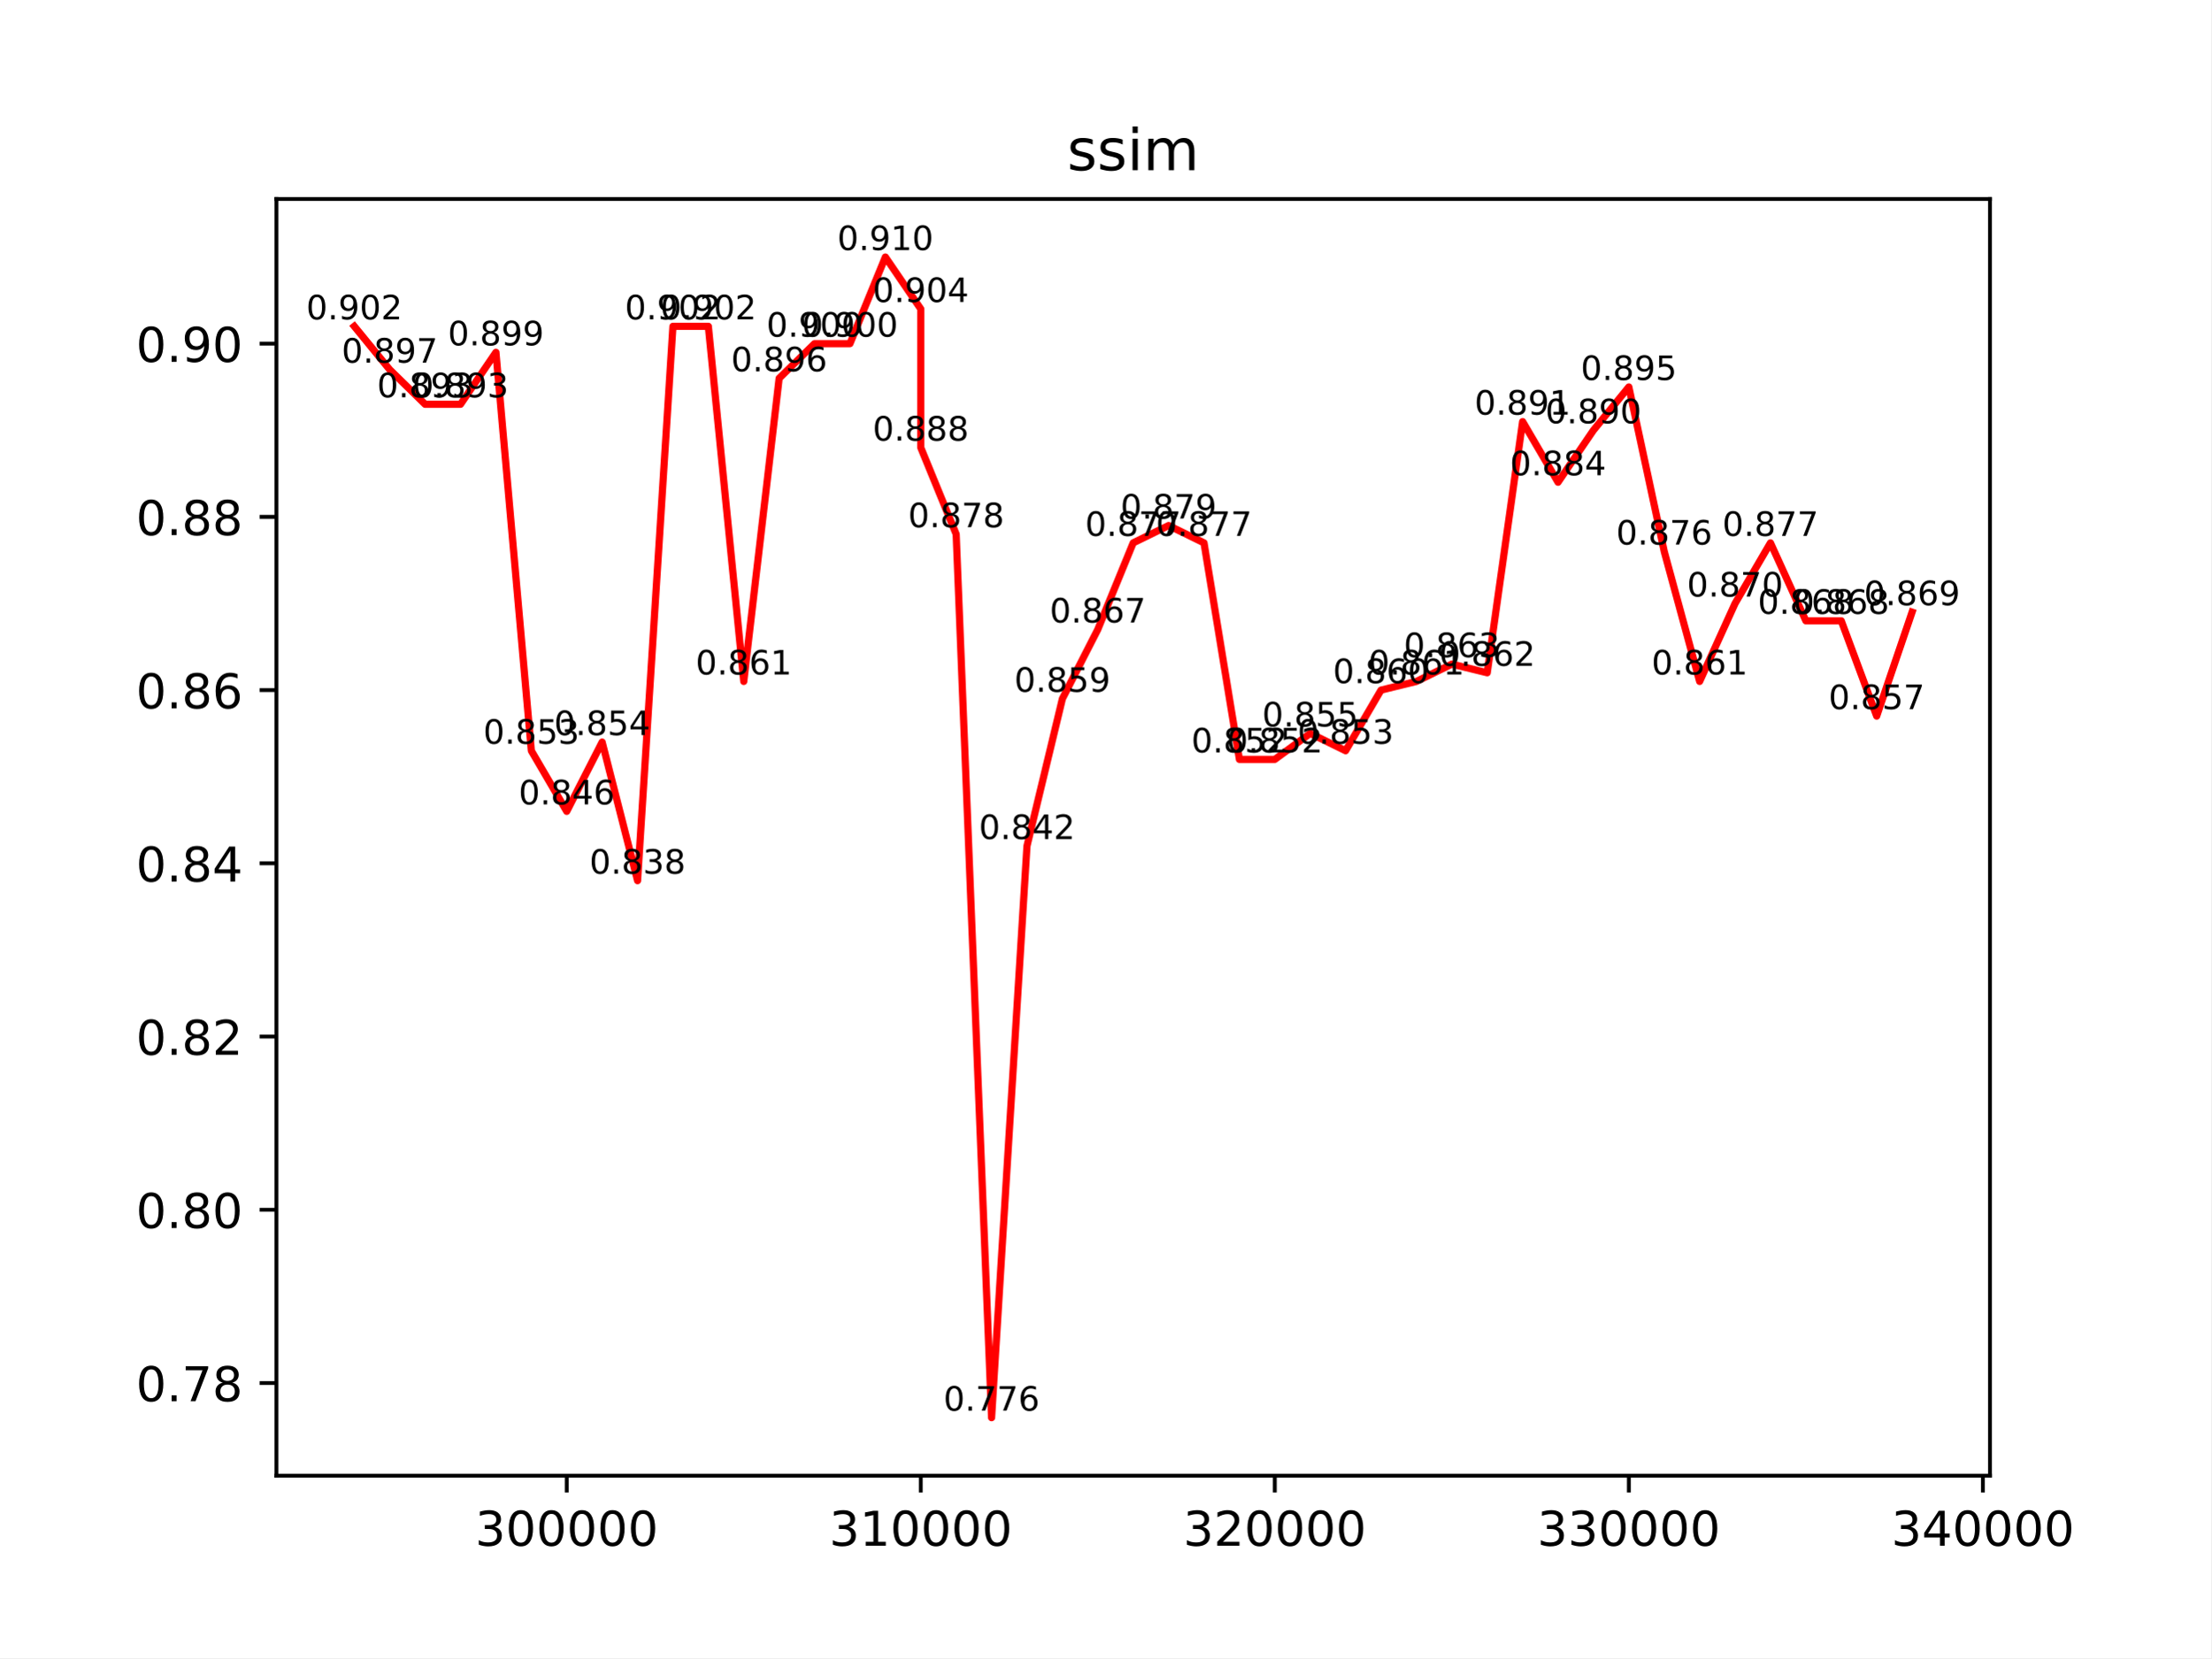
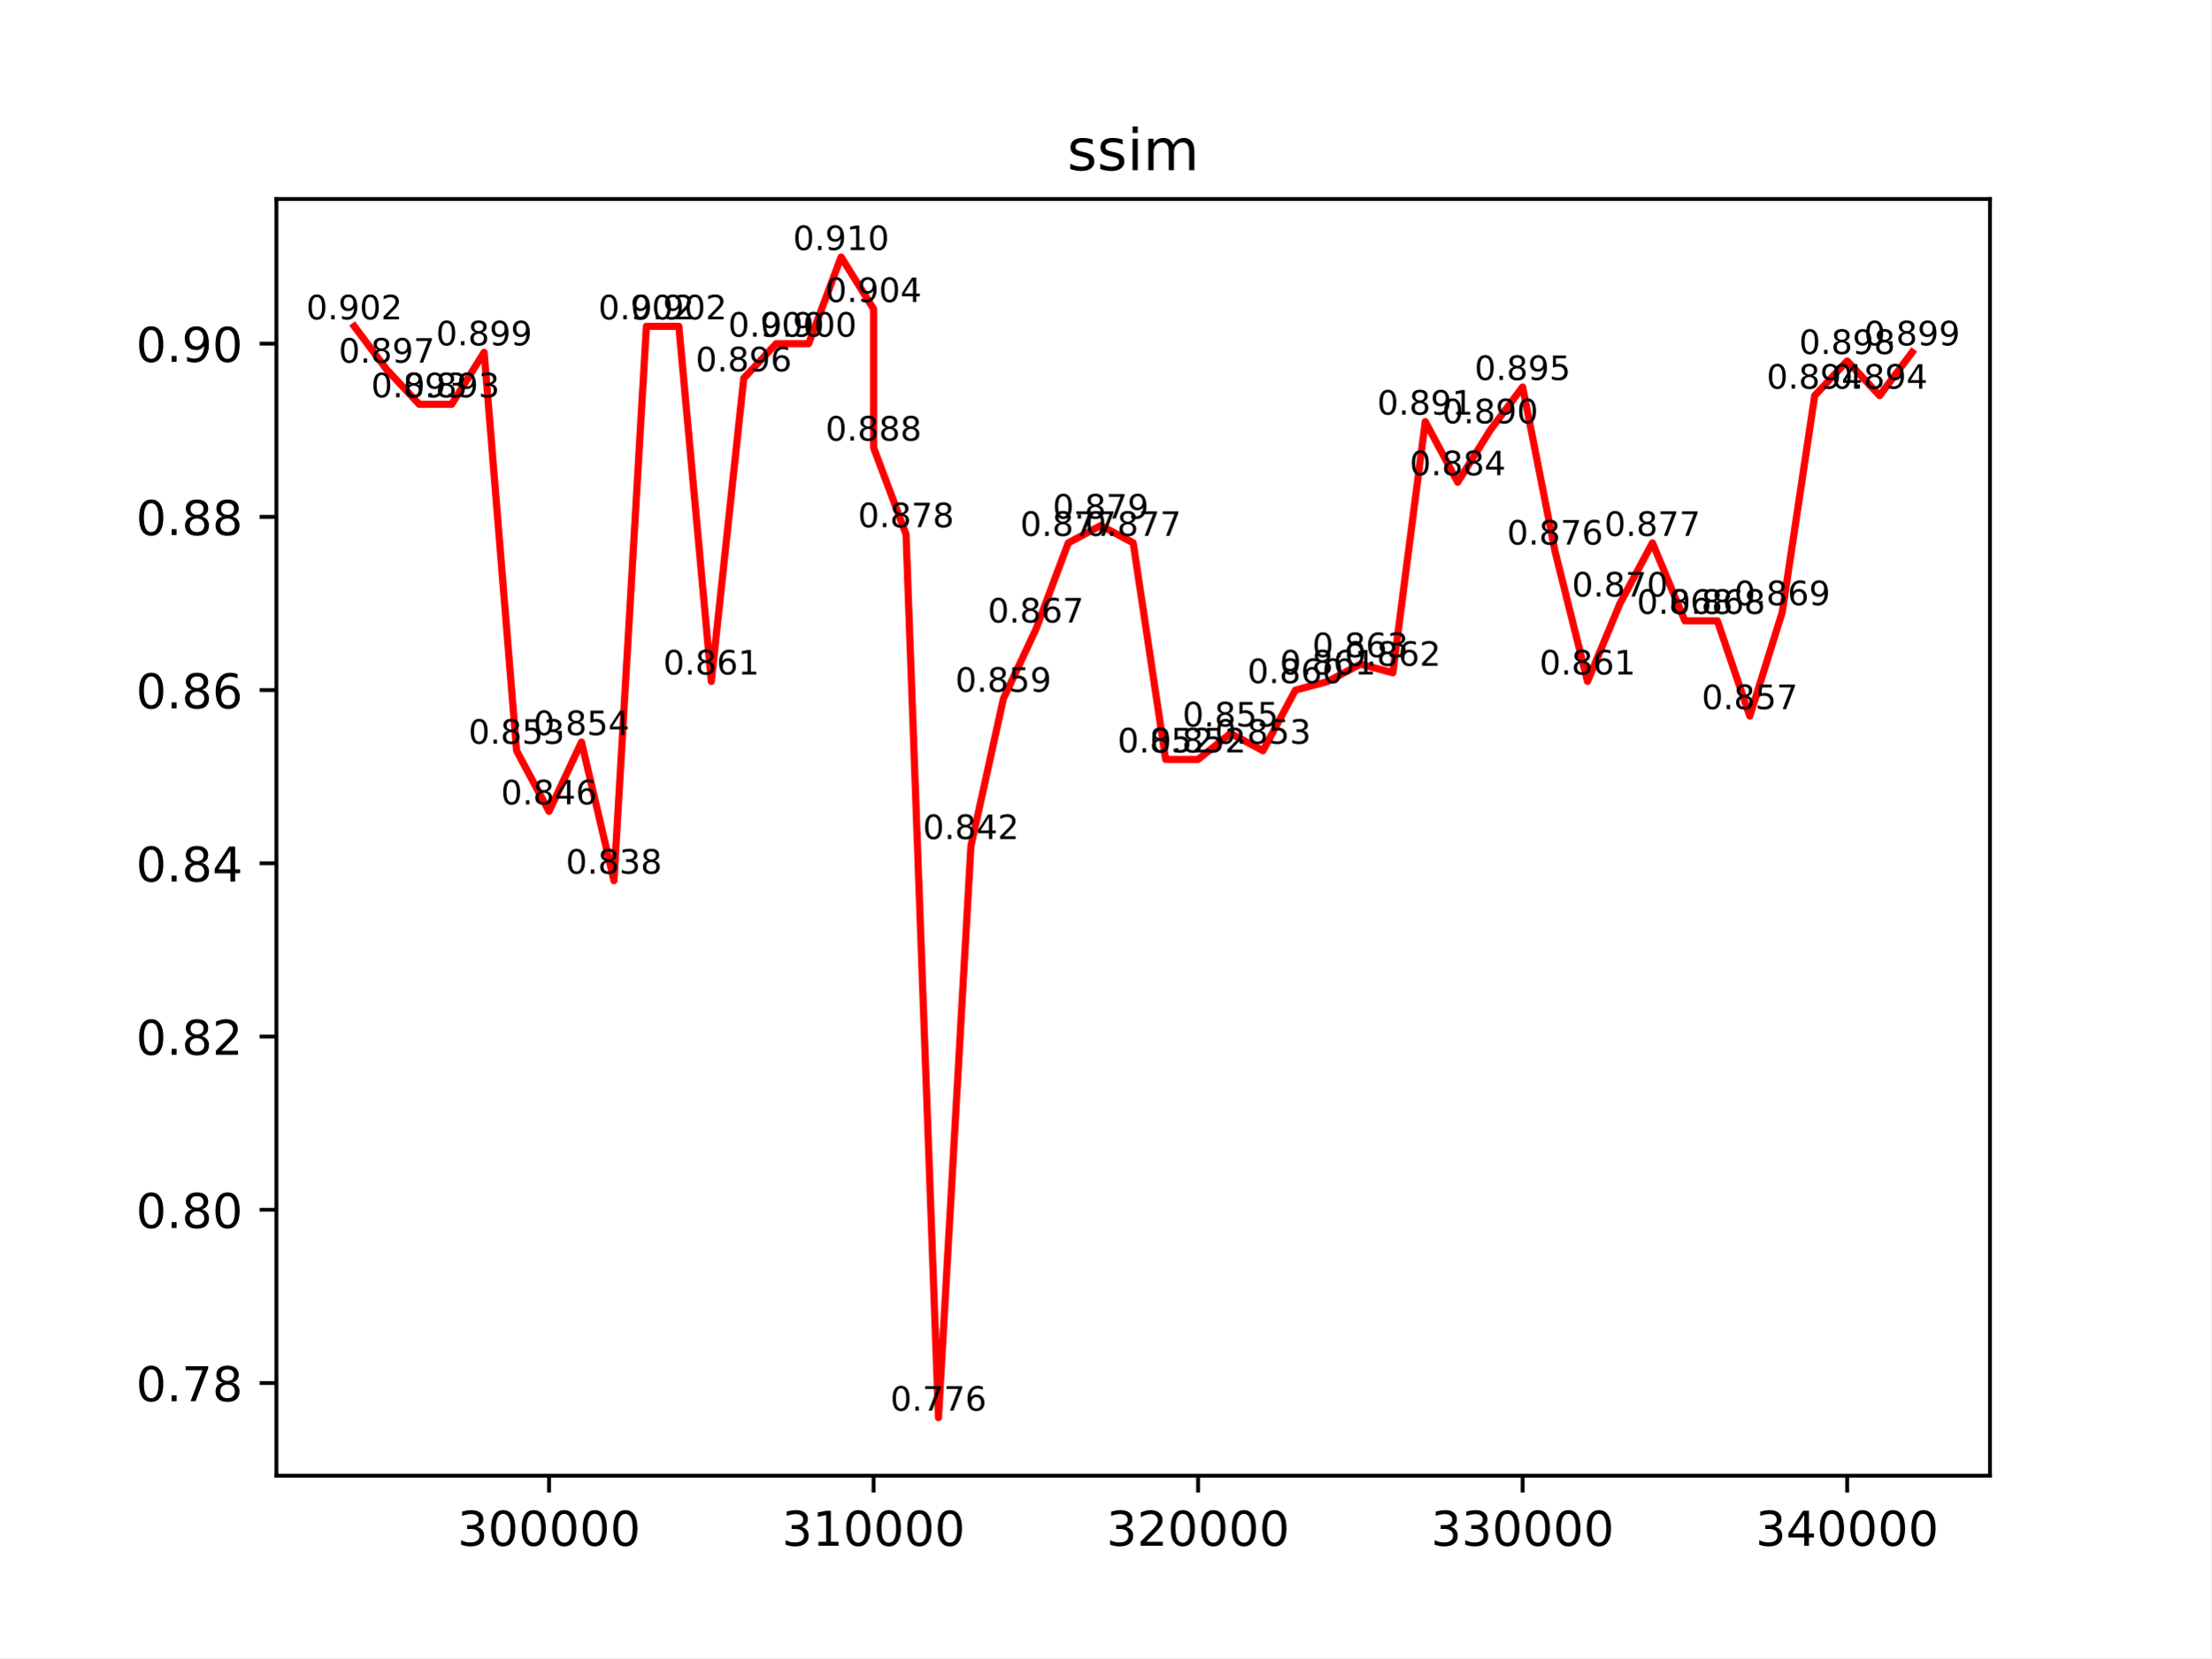
<svg xmlns="http://www.w3.org/2000/svg" xmlns:xlink="http://www.w3.org/1999/xlink" width="460.8pt" height="345.6pt" viewBox="0 0 460.8 345.6" version="1.1">
  <defs>
    <style type="text/css">*{stroke-linejoin: round; stroke-linecap: butt}</style>
  </defs>
  <g id="figure_1">
    <g id="patch_1">
      <path d="M 0 345.6  L 460.8 345.6  L 460.8 0  L 0 0  z " style="fill: #ffffff" />
    </g>
    <g id="axes_1">
      <g id="patch_2">
        <path d="M 57.6 307.584  L 414.72 307.584  L 414.72 41.472  L 57.6 41.472  z " style="fill: #ffffff" />
      </g>
      <g id="matplotlib.axis_1">
        <g id="xtick_1">
          <g id="line2d_1">
            <defs>
-               <path id="m498954e63b" d="M 0 0  L 0 3.5  " style="stroke: #000000; stroke-width: 0.8" />
+               <path id="me89b5e318c" d="M 0 0  L 0 3.5  " style="stroke: #000000; stroke-width: 0.8" />
            </defs>
            <g>
-               <use xlink:href="#m498954e63b" x="118.104" y="307.584" style="stroke: #000000; stroke-width: 0.8" />
+               <use xlink:href="#me89b5e318c" x="114.415" y="307.584" style="stroke: #000000; stroke-width: 0.8" />
            </g>
          </g>
          <g id="text_1">
-             <g transform="translate(99.0163 322.1824)scale(0.1 -0.1)">
+             <g transform="translate(95.32704 322.1824)scale(0.1 -0.1)">
              <defs>
                <path id="DejaVuSans-33" d="M 2597 2516  Q 3050 2419 3304 2112  Q 3559 1806 3559 1356  Q 3559 666 3084 287  Q 2609 -91 1734 -91  Q 1441 -91 1130 -33  Q 819 25 488 141  L 488 750  Q 750 597 1062 519  Q 1375 441 1716 441  Q 2309 441 2620 675  Q 2931 909 2931 1356  Q 2931 1769 2642 2001  Q 2353 2234 1838 2234  L 1294 2234  L 1294 2753  L 1863 2753  Q 2328 2753 2575 2939  Q 2822 3125 2822 3475  Q 2822 3834 2567 4026  Q 2313 4219 1838 4219  Q 1578 4219 1281 4162  Q 984 4106 628 3988  L 628 4550  Q 988 4650 1302 4700  Q 1616 4750 1894 4750  Q 2613 4750 3031 4423  Q 3450 4097 3450 3541  Q 3450 3153 3228 2886  Q 3006 2619 2597 2516  z " transform="scale(0.015625)" />
                <path id="DejaVuSans-30" d="M 2034 4250  Q 1547 4250 1301 3770  Q 1056 3291 1056 2328  Q 1056 1369 1301 889  Q 1547 409 2034 409  Q 2525 409 2770 889  Q 3016 1369 3016 2328  Q 3016 3291 2770 3770  Q 2525 4250 2034 4250  z M 2034 4750  Q 2819 4750 3233 4129  Q 3647 3509 3647 2328  Q 3647 1150 3233 529  Q 2819 -91 2034 -91  Q 1250 -91 836 529  Q 422 1150 422 2328  Q 422 3509 836 4129  Q 1250 4750 2034 4750  z " transform="scale(0.015625)" />
              </defs>
              <use xlink:href="#DejaVuSans-33" />
              <use xlink:href="#DejaVuSans-30" x="63.623" />
              <use xlink:href="#DejaVuSans-30" x="127.246" />
              <use xlink:href="#DejaVuSans-30" x="190.869" />
              <use xlink:href="#DejaVuSans-30" x="254.492" />
              <use xlink:href="#DejaVuSans-30" x="318.115" />
            </g>
          </g>
        </g>
        <g id="xtick_2">
          <g id="line2d_2">
            <g>
-               <use xlink:href="#m498954e63b" x="191.889" y="307.584" style="stroke: #000000; stroke-width: 0.8" />
+               <use xlink:href="#me89b5e318c" x="182.051" y="307.584" style="stroke: #000000; stroke-width: 0.8" />
            </g>
          </g>
          <g id="text_2">
-             <g transform="translate(172.8014 322.1824)scale(0.1 -0.1)">
+             <g transform="translate(162.9634 322.1824)scale(0.1 -0.1)">
              <defs>
                <path id="DejaVuSans-31" d="M 794 531  L 1825 531  L 1825 4091  L 703 3866  L 703 4441  L 1819 4666  L 2450 4666  L 2450 531  L 3481 531  L 3481 0  L 794 0  L 794 531  z " transform="scale(0.015625)" />
              </defs>
              <use xlink:href="#DejaVuSans-33" />
              <use xlink:href="#DejaVuSans-31" x="63.623" />
              <use xlink:href="#DejaVuSans-30" x="127.246" />
              <use xlink:href="#DejaVuSans-30" x="190.869" />
              <use xlink:href="#DejaVuSans-30" x="254.492" />
              <use xlink:href="#DejaVuSans-30" x="318.115" />
            </g>
          </g>
        </g>
        <g id="xtick_3">
          <g id="line2d_3">
            <g>
-               <use xlink:href="#m498954e63b" x="265.674" y="307.584" style="stroke: #000000; stroke-width: 0.8" />
+               <use xlink:href="#me89b5e318c" x="249.687" y="307.584" style="stroke: #000000; stroke-width: 0.8" />
            </g>
          </g>
          <g id="text_3">
-             <g transform="translate(246.5865 322.1824)scale(0.1 -0.1)">
+             <g transform="translate(230.5998 322.1824)scale(0.1 -0.1)">
              <defs>
                <path id="DejaVuSans-32" d="M 1228 531  L 3431 531  L 3431 0  L 469 0  L 469 531  Q 828 903 1448 1529  Q 2069 2156 2228 2338  Q 2531 2678 2651 2914  Q 2772 3150 2772 3378  Q 2772 3750 2511 3984  Q 2250 4219 1831 4219  Q 1534 4219 1204 4116  Q 875 4013 500 3803  L 500 4441  Q 881 4594 1212 4672  Q 1544 4750 1819 4750  Q 2544 4750 2975 4387  Q 3406 4025 3406 3419  Q 3406 3131 3298 2873  Q 3191 2616 2906 2266  Q 2828 2175 2409 1742  Q 1991 1309 1228 531  z " transform="scale(0.015625)" />
              </defs>
              <use xlink:href="#DejaVuSans-33" />
              <use xlink:href="#DejaVuSans-32" x="63.623" />
              <use xlink:href="#DejaVuSans-30" x="127.246" />
              <use xlink:href="#DejaVuSans-30" x="190.869" />
              <use xlink:href="#DejaVuSans-30" x="254.492" />
              <use xlink:href="#DejaVuSans-30" x="318.115" />
            </g>
          </g>
        </g>
        <g id="xtick_4">
          <g id="line2d_4">
            <g>
-               <use xlink:href="#m498954e63b" x="339.459" y="307.584" style="stroke: #000000; stroke-width: 0.8" />
+               <use xlink:href="#me89b5e318c" x="317.324" y="307.584" style="stroke: #000000; stroke-width: 0.8" />
            </g>
          </g>
          <g id="text_4">
-             <g transform="translate(320.3717 322.1824)scale(0.1 -0.1)">
+             <g transform="translate(298.2361 322.1824)scale(0.1 -0.1)">
              <use xlink:href="#DejaVuSans-33" />
              <use xlink:href="#DejaVuSans-33" x="63.623" />
              <use xlink:href="#DejaVuSans-30" x="127.246" />
              <use xlink:href="#DejaVuSans-30" x="190.869" />
              <use xlink:href="#DejaVuSans-30" x="254.492" />
              <use xlink:href="#DejaVuSans-30" x="318.115" />
            </g>
          </g>
        </g>
        <g id="xtick_5">
          <g id="line2d_5">
            <g>
-               <use xlink:href="#m498954e63b" x="413.244" y="307.584" style="stroke: #000000; stroke-width: 0.8" />
+               <use xlink:href="#me89b5e318c" x="384.96" y="307.584" style="stroke: #000000; stroke-width: 0.8" />
            </g>
          </g>
          <g id="text_5">
-             <g transform="translate(394.1568 322.1824)scale(0.1 -0.1)">
+             <g transform="translate(365.8725 322.1824)scale(0.1 -0.1)">
              <defs>
                <path id="DejaVuSans-34" d="M 2419 4116  L 825 1625  L 2419 1625  L 2419 4116  z M 2253 4666  L 3047 4666  L 3047 1625  L 3713 1625  L 3713 1100  L 3047 1100  L 3047 0  L 2419 0  L 2419 1100  L 313 1100  L 313 1709  L 2253 4666  z " transform="scale(0.015625)" />
              </defs>
              <use xlink:href="#DejaVuSans-33" />
              <use xlink:href="#DejaVuSans-34" x="63.623" />
              <use xlink:href="#DejaVuSans-30" x="127.246" />
              <use xlink:href="#DejaVuSans-30" x="190.869" />
              <use xlink:href="#DejaVuSans-30" x="254.492" />
              <use xlink:href="#DejaVuSans-30" x="318.115" />
            </g>
          </g>
        </g>
      </g>
      <g id="matplotlib.axis_2">
        <g id="ytick_1">
          <g id="line2d_6">
            <defs>
-               <path id="m3033b95472" d="M 0 0  L -3.5 0  " style="stroke: #000000; stroke-width: 0.8" />
+               <path id="m12f531581e" d="M 0 0  L -3.5 0  " style="stroke: #000000; stroke-width: 0.8" />
            </defs>
            <g>
-               <use xlink:href="#m3033b95472" x="57.6" y="288.267" style="stroke: #000000; stroke-width: 0.8" />
+               <use xlink:href="#m12f531581e" x="57.6" y="288.267" style="stroke: #000000; stroke-width: 0.8" />
            </g>
          </g>
          <g id="text_6">
            <g transform="translate(28.33438 292.0657)scale(0.1 -0.1)">
              <defs>
                <path id="DejaVuSans-2e" d="M 684 794  L 1344 794  L 1344 0  L 684 0  L 684 794  z " transform="scale(0.015625)" />
                <path id="DejaVuSans-37" d="M 525 4666  L 3525 4666  L 3525 4397  L 1831 0  L 1172 0  L 2766 4134  L 525 4134  L 525 4666  z " transform="scale(0.015625)" />
                <path id="DejaVuSans-38" d="M 2034 2216  Q 1584 2216 1326 1975  Q 1069 1734 1069 1313  Q 1069 891 1326 650  Q 1584 409 2034 409  Q 2484 409 2743 651  Q 3003 894 3003 1313  Q 3003 1734 2745 1975  Q 2488 2216 2034 2216  z M 1403 2484  Q 997 2584 770 2862  Q 544 3141 544 3541  Q 544 4100 942 4425  Q 1341 4750 2034 4750  Q 2731 4750 3128 4425  Q 3525 4100 3525 3541  Q 3525 3141 3298 2862  Q 3072 2584 2669 2484  Q 3125 2378 3379 2068  Q 3634 1759 3634 1313  Q 3634 634 3220 271  Q 2806 -91 2034 -91  Q 1263 -91 848 271  Q 434 634 434 1313  Q 434 1759 690 2068  Q 947 2378 1403 2484  z M 1172 3481  Q 1172 3119 1398 2916  Q 1625 2713 2034 2713  Q 2441 2713 2670 2916  Q 2900 3119 2900 3481  Q 2900 3844 2670 4047  Q 2441 4250 2034 4250  Q 1625 4250 1398 4047  Q 1172 3844 1172 3481  z " transform="scale(0.015625)" />
              </defs>
              <use xlink:href="#DejaVuSans-30" />
              <use xlink:href="#DejaVuSans-2e" x="63.623" />
              <use xlink:href="#DejaVuSans-37" x="95.41" />
              <use xlink:href="#DejaVuSans-38" x="159.033" />
            </g>
          </g>
        </g>
        <g id="ytick_2">
          <g id="line2d_7">
            <g>
-               <use xlink:href="#m3033b95472" x="57.6" y="252.159" style="stroke: #000000; stroke-width: 0.8" />
+               <use xlink:href="#m12f531581e" x="57.6" y="252.159" style="stroke: #000000; stroke-width: 0.8" />
            </g>
          </g>
          <g id="text_7">
            <g transform="translate(28.33438 255.9583)scale(0.1 -0.1)">
              <use xlink:href="#DejaVuSans-30" />
              <use xlink:href="#DejaVuSans-2e" x="63.623" />
              <use xlink:href="#DejaVuSans-38" x="95.41" />
              <use xlink:href="#DejaVuSans-30" x="159.033" />
            </g>
          </g>
        </g>
        <g id="ytick_3">
          <g id="line2d_8">
            <g>
-               <use xlink:href="#m3033b95472" x="57.6" y="216.052" style="stroke: #000000; stroke-width: 0.8" />
+               <use xlink:href="#m12f531581e" x="57.6" y="216.052" style="stroke: #000000; stroke-width: 0.8" />
            </g>
          </g>
          <g id="text_8">
            <g transform="translate(28.33438 219.8508)scale(0.1 -0.1)">
              <use xlink:href="#DejaVuSans-30" />
              <use xlink:href="#DejaVuSans-2e" x="63.623" />
              <use xlink:href="#DejaVuSans-38" x="95.41" />
              <use xlink:href="#DejaVuSans-32" x="159.033" />
            </g>
          </g>
        </g>
        <g id="ytick_4">
          <g id="line2d_9">
            <g>
-               <use xlink:href="#m3033b95472" x="57.6" y="179.944" style="stroke: #000000; stroke-width: 0.8" />
+               <use xlink:href="#m12f531581e" x="57.6" y="179.944" style="stroke: #000000; stroke-width: 0.8" />
            </g>
          </g>
          <g id="text_9">
            <g transform="translate(28.33438 183.7433)scale(0.1 -0.1)">
              <use xlink:href="#DejaVuSans-30" />
              <use xlink:href="#DejaVuSans-2e" x="63.623" />
              <use xlink:href="#DejaVuSans-38" x="95.41" />
              <use xlink:href="#DejaVuSans-34" x="159.033" />
            </g>
          </g>
        </g>
        <g id="ytick_5">
          <g id="line2d_10">
            <g>
-               <use xlink:href="#m3033b95472" x="57.6" y="143.837" style="stroke: #000000; stroke-width: 0.8" />
+               <use xlink:href="#m12f531581e" x="57.6" y="143.837" style="stroke: #000000; stroke-width: 0.8" />
            </g>
          </g>
          <g id="text_10">
            <g transform="translate(28.33438 147.6359)scale(0.1 -0.1)">
              <defs>
                <path id="DejaVuSans-36" d="M 2113 2584  Q 1688 2584 1439 2293  Q 1191 2003 1191 1497  Q 1191 994 1439 701  Q 1688 409 2113 409  Q 2538 409 2786 701  Q 3034 994 3034 1497  Q 3034 2003 2786 2293  Q 2538 2584 2113 2584  z M 3366 4563  L 3366 3988  Q 3128 4100 2886 4159  Q 2644 4219 2406 4219  Q 1781 4219 1451 3797  Q 1122 3375 1075 2522  Q 1259 2794 1537 2939  Q 1816 3084 2150 3084  Q 2853 3084 3261 2657  Q 3669 2231 3669 1497  Q 3669 778 3244 343  Q 2819 -91 2113 -91  Q 1303 -91 875 529  Q 447 1150 447 2328  Q 447 3434 972 4092  Q 1497 4750 2381 4750  Q 2619 4750 2861 4703  Q 3103 4656 3366 4563  z " transform="scale(0.015625)" />
              </defs>
              <use xlink:href="#DejaVuSans-30" />
              <use xlink:href="#DejaVuSans-2e" x="63.623" />
              <use xlink:href="#DejaVuSans-38" x="95.41" />
              <use xlink:href="#DejaVuSans-36" x="159.033" />
            </g>
          </g>
        </g>
        <g id="ytick_6">
          <g id="line2d_11">
            <g>
-               <use xlink:href="#m3033b95472" x="57.6" y="107.729" style="stroke: #000000; stroke-width: 0.8" />
+               <use xlink:href="#m12f531581e" x="57.6" y="107.729" style="stroke: #000000; stroke-width: 0.8" />
            </g>
          </g>
          <g id="text_11">
            <g transform="translate(28.33438 111.5284)scale(0.1 -0.1)">
              <use xlink:href="#DejaVuSans-30" />
              <use xlink:href="#DejaVuSans-2e" x="63.623" />
              <use xlink:href="#DejaVuSans-38" x="95.41" />
              <use xlink:href="#DejaVuSans-38" x="159.033" />
            </g>
          </g>
        </g>
        <g id="ytick_7">
          <g id="line2d_12">
            <g>
-               <use xlink:href="#m3033b95472" x="57.6" y="71.622" style="stroke: #000000; stroke-width: 0.8" />
+               <use xlink:href="#m12f531581e" x="57.6" y="71.622" style="stroke: #000000; stroke-width: 0.8" />
            </g>
          </g>
          <g id="text_12">
            <g transform="translate(28.33438 75.42095)scale(0.1 -0.1)">
              <defs>
                <path id="DejaVuSans-39" d="M 703 97  L 703 672  Q 941 559 1184 500  Q 1428 441 1663 441  Q 2288 441 2617 861  Q 2947 1281 2994 2138  Q 2813 1869 2534 1725  Q 2256 1581 1919 1581  Q 1219 1581 811 2004  Q 403 2428 403 3163  Q 403 3881 828 4315  Q 1253 4750 1959 4750  Q 2769 4750 3195 4129  Q 3622 3509 3622 2328  Q 3622 1225 3098 567  Q 2575 -91 1691 -91  Q 1453 -91 1209 -44  Q 966 3 703 97  z M 1959 2075  Q 2384 2075 2632 2365  Q 2881 2656 2881 3163  Q 2881 3666 2632 3958  Q 2384 4250 1959 4250  Q 1534 4250 1286 3958  Q 1038 3666 1038 3163  Q 1038 2656 1286 2365  Q 1534 2075 1959 2075  z " transform="scale(0.015625)" />
              </defs>
              <use xlink:href="#DejaVuSans-30" />
              <use xlink:href="#DejaVuSans-2e" x="63.623" />
              <use xlink:href="#DejaVuSans-39" x="95.41" />
              <use xlink:href="#DejaVuSans-30" x="159.033" />
            </g>
          </g>
        </g>
      </g>
      <g id="line2d_13">
-         <path d="M 73.833 68.011  L 81.211 77.038  L 88.59 84.259  L 95.968 84.259  L 103.347 73.427  L 110.725 156.474  L 118.104 169.112  L 125.482 154.669  L 132.861 183.555  L 140.239 68.011  L 147.618 68.011  L 154.996 142.031  L 162.375 78.843  L 169.753 71.622  L 177.132 71.622  L 184.51 53.568  L 191.889 64.4  L 191.889 93.286  L 199.267 111.34  L 206.646 295.488  L 214.024 176.333  L 221.403 145.642  L 228.781 131.199  L 236.16 113.145  L 243.539 109.535  L 250.917 113.145  L 258.296 158.28  L 265.674 158.28  L 273.053 152.864  L 280.431 156.474  L 287.81 143.837  L 295.188 142.031  L 302.567 138.421  L 309.945 140.226  L 317.324 87.87  L 324.702 100.508  L 332.081 89.675  L 339.459 80.649  L 346.838 114.951  L 354.216 142.031  L 361.595 125.783  L 368.973 113.145  L 376.352 129.394  L 383.73 129.394  L 391.109 149.253  L 398.487 127.588  " clip-path="url(#p2c749b00dc)" style="fill: none; stroke: #ff0000; stroke-width: 1.5; stroke-linecap: square" />
+         <path d="M 73.833 68.011  L 80.596 77.038  L 87.36 84.259  L 94.124 84.259  L 100.887 73.427  L 107.651 156.474  L 114.415 169.112  L 121.178 154.669  L 127.942 183.555  L 134.705 68.011  L 141.469 68.011  L 148.233 142.031  L 154.996 78.843  L 161.76 71.622  L 168.524 71.622  L 175.287 53.568  L 182.051 64.4  L 182.051 93.286  L 188.815 111.34  L 195.578 295.488  L 202.342 176.333  L 209.105 145.642  L 215.869 131.199  L 222.633 113.145  L 229.396 109.535  L 236.16 113.145  L 242.924 158.28  L 249.687 158.28  L 256.451 152.864  L 263.215 156.474  L 269.978 143.837  L 276.742 142.031  L 283.505 138.421  L 290.269 140.226  L 297.033 87.87  L 303.796 100.508  L 310.56 89.675  L 317.324 80.649  L 324.087 114.951  L 330.851 142.031  L 337.615 125.783  L 344.378 113.145  L 351.142 129.394  L 357.905 129.394  L 364.669 149.253  L 371.433 127.588  L 378.196 82.454  L 384.96 75.232  L 391.724 82.454  L 398.487 73.427  " clip-path="url(#p968ca75726)" style="fill: none; stroke: #ff0000; stroke-width: 1.5; stroke-linecap: square" />
      </g>
      <g id="patch_3">
        <path d="M 57.6 307.584  L 57.6 41.472  " style="fill: none; stroke: #000000; stroke-width: 0.8; stroke-linejoin: miter; stroke-linecap: square" />
      </g>
      <g id="patch_4">
        <path d="M 414.72 307.584  L 414.72 41.472  " style="fill: none; stroke: #000000; stroke-width: 0.8; stroke-linejoin: miter; stroke-linecap: square" />
      </g>
      <g id="patch_5">
        <path d="M 57.6 307.584  L 414.72 307.584  " style="fill: none; stroke: #000000; stroke-width: 0.8; stroke-linejoin: miter; stroke-linecap: square" />
      </g>
      <g id="patch_6">
        <path d="M 57.6 41.472  L 414.72 41.472  " style="fill: none; stroke: #000000; stroke-width: 0.8; stroke-linejoin: miter; stroke-linecap: square" />
      </g>
      <g id="text_13">
        <g transform="translate(63.81288 66.5552)scale(0.07 -0.07)">
          <use xlink:href="#DejaVuSans-30" />
          <use xlink:href="#DejaVuSans-2e" x="63.623" />
          <use xlink:href="#DejaVuSans-39" x="95.41" />
          <use xlink:href="#DejaVuSans-30" x="159.033" />
          <use xlink:href="#DejaVuSans-32" x="222.656" />
        </g>
      </g>
      <g id="text_14">
-         <g transform="translate(71.1914 75.58207)scale(0.07 -0.07)">
+         <g transform="translate(70.57652 75.58207)scale(0.07 -0.07)">
          <use xlink:href="#DejaVuSans-30" />
          <use xlink:href="#DejaVuSans-2e" x="63.623" />
          <use xlink:href="#DejaVuSans-38" x="95.41" />
          <use xlink:href="#DejaVuSans-39" x="159.033" />
          <use xlink:href="#DejaVuSans-37" x="222.656" />
        </g>
      </g>
      <g id="text_15">
-         <g transform="translate(78.56991 82.80356)scale(0.07 -0.07)">
+         <g transform="translate(77.34016 82.80356)scale(0.07 -0.07)">
          <use xlink:href="#DejaVuSans-30" />
          <use xlink:href="#DejaVuSans-2e" x="63.623" />
          <use xlink:href="#DejaVuSans-38" x="95.41" />
          <use xlink:href="#DejaVuSans-39" x="159.033" />
          <use xlink:href="#DejaVuSans-33" x="222.656" />
        </g>
      </g>
      <g id="text_16">
-         <g transform="translate(85.94842 82.80356)scale(0.07 -0.07)">
+         <g transform="translate(84.10379 82.80356)scale(0.07 -0.07)">
          <use xlink:href="#DejaVuSans-30" />
          <use xlink:href="#DejaVuSans-2e" x="63.623" />
          <use xlink:href="#DejaVuSans-38" x="95.41" />
          <use xlink:href="#DejaVuSans-39" x="159.033" />
          <use xlink:href="#DejaVuSans-33" x="222.656" />
        </g>
      </g>
      <g id="text_17">
-         <g transform="translate(93.32693 71.97132)scale(0.07 -0.07)">
+         <g transform="translate(90.86743 71.97132)scale(0.07 -0.07)">
          <use xlink:href="#DejaVuSans-30" />
          <use xlink:href="#DejaVuSans-2e" x="63.623" />
          <use xlink:href="#DejaVuSans-38" x="95.41" />
          <use xlink:href="#DejaVuSans-39" x="159.033" />
          <use xlink:href="#DejaVuSans-39" x="222.656" />
        </g>
      </g>
      <g id="text_18">
-         <g transform="translate(100.7054 155.0185)scale(0.07 -0.07)">
+         <g transform="translate(97.63107 155.0185)scale(0.07 -0.07)">
          <defs>
            <path id="DejaVuSans-35" d="M 691 4666  L 3169 4666  L 3169 4134  L 1269 4134  L 1269 2991  Q 1406 3038 1543 3061  Q 1681 3084 1819 3084  Q 2600 3084 3056 2656  Q 3513 2228 3513 1497  Q 3513 744 3044 326  Q 2575 -91 1722 -91  Q 1428 -91 1123 -41  Q 819 9 494 109  L 494 744  Q 775 591 1075 516  Q 1375 441 1709 441  Q 2250 441 2565 725  Q 2881 1009 2881 1497  Q 2881 1984 2565 2268  Q 2250 2553 1709 2553  Q 1456 2553 1204 2497  Q 953 2441 691 2322  L 691 4666  z " transform="scale(0.015625)" />
          </defs>
          <use xlink:href="#DejaVuSans-30" />
          <use xlink:href="#DejaVuSans-2e" x="63.623" />
          <use xlink:href="#DejaVuSans-38" x="95.41" />
          <use xlink:href="#DejaVuSans-35" x="159.033" />
          <use xlink:href="#DejaVuSans-33" x="222.656" />
        </g>
      </g>
      <g id="text_19">
-         <g transform="translate(108.084 167.6561)scale(0.07 -0.07)">
+         <g transform="translate(104.3947 167.6561)scale(0.07 -0.07)">
          <use xlink:href="#DejaVuSans-30" />
          <use xlink:href="#DejaVuSans-2e" x="63.623" />
          <use xlink:href="#DejaVuSans-38" x="95.41" />
          <use xlink:href="#DejaVuSans-34" x="159.033" />
          <use xlink:href="#DejaVuSans-36" x="222.656" />
        </g>
      </g>
      <g id="text_20">
-         <g transform="translate(115.4625 153.2131)scale(0.07 -0.07)">
+         <g transform="translate(111.1583 153.2131)scale(0.07 -0.07)">
          <use xlink:href="#DejaVuSans-30" />
          <use xlink:href="#DejaVuSans-2e" x="63.623" />
          <use xlink:href="#DejaVuSans-38" x="95.41" />
          <use xlink:href="#DejaVuSans-35" x="159.033" />
          <use xlink:href="#DejaVuSans-34" x="222.656" />
        </g>
      </g>
      <g id="text_21">
-         <g transform="translate(122.841 182.0991)scale(0.07 -0.07)">
+         <g transform="translate(117.922 182.0991)scale(0.07 -0.07)">
          <use xlink:href="#DejaVuSans-30" />
          <use xlink:href="#DejaVuSans-2e" x="63.623" />
          <use xlink:href="#DejaVuSans-38" x="95.41" />
          <use xlink:href="#DejaVuSans-33" x="159.033" />
          <use xlink:href="#DejaVuSans-38" x="222.656" />
        </g>
      </g>
      <g id="text_22">
-         <g transform="translate(130.2195 66.5552)scale(0.07 -0.07)">
+         <g transform="translate(124.6856 66.5552)scale(0.07 -0.07)">
          <use xlink:href="#DejaVuSans-30" />
          <use xlink:href="#DejaVuSans-2e" x="63.623" />
          <use xlink:href="#DejaVuSans-39" x="95.41" />
          <use xlink:href="#DejaVuSans-30" x="159.033" />
          <use xlink:href="#DejaVuSans-32" x="222.656" />
        </g>
      </g>
      <g id="text_23">
-         <g transform="translate(137.598 66.5552)scale(0.07 -0.07)">
+         <g transform="translate(131.4492 66.5552)scale(0.07 -0.07)">
          <use xlink:href="#DejaVuSans-30" />
          <use xlink:href="#DejaVuSans-2e" x="63.623" />
          <use xlink:href="#DejaVuSans-39" x="95.41" />
          <use xlink:href="#DejaVuSans-30" x="159.033" />
          <use xlink:href="#DejaVuSans-32" x="222.656" />
        </g>
      </g>
      <g id="text_24">
-         <g transform="translate(144.9765 140.5755)scale(0.07 -0.07)">
+         <g transform="translate(138.2129 140.5755)scale(0.07 -0.07)">
          <use xlink:href="#DejaVuSans-30" />
          <use xlink:href="#DejaVuSans-2e" x="63.623" />
          <use xlink:href="#DejaVuSans-38" x="95.41" />
          <use xlink:href="#DejaVuSans-36" x="159.033" />
          <use xlink:href="#DejaVuSans-31" x="222.656" />
        </g>
      </g>
      <g id="text_25">
-         <g transform="translate(152.355 77.38744)scale(0.07 -0.07)">
+         <g transform="translate(144.9765 77.38744)scale(0.07 -0.07)">
          <use xlink:href="#DejaVuSans-30" />
          <use xlink:href="#DejaVuSans-2e" x="63.623" />
          <use xlink:href="#DejaVuSans-38" x="95.41" />
          <use xlink:href="#DejaVuSans-39" x="159.033" />
          <use xlink:href="#DejaVuSans-36" x="222.656" />
        </g>
      </g>
      <g id="text_26">
-         <g transform="translate(159.7335 70.16595)scale(0.07 -0.07)">
+         <g transform="translate(151.7402 70.16595)scale(0.07 -0.07)">
          <use xlink:href="#DejaVuSans-30" />
          <use xlink:href="#DejaVuSans-2e" x="63.623" />
          <use xlink:href="#DejaVuSans-39" x="95.41" />
          <use xlink:href="#DejaVuSans-30" x="159.033" />
          <use xlink:href="#DejaVuSans-30" x="222.656" />
        </g>
      </g>
      <g id="text_27">
-         <g transform="translate(167.1121 70.16595)scale(0.07 -0.07)">
+         <g transform="translate(158.5038 70.16595)scale(0.07 -0.07)">
          <use xlink:href="#DejaVuSans-30" />
          <use xlink:href="#DejaVuSans-2e" x="63.623" />
          <use xlink:href="#DejaVuSans-39" x="95.41" />
          <use xlink:href="#DejaVuSans-30" x="159.033" />
          <use xlink:href="#DejaVuSans-30" x="222.656" />
        </g>
      </g>
      <g id="text_28">
-         <g transform="translate(174.4906 52.11222)scale(0.07 -0.07)">
+         <g transform="translate(165.2674 52.11222)scale(0.07 -0.07)">
          <use xlink:href="#DejaVuSans-30" />
          <use xlink:href="#DejaVuSans-2e" x="63.623" />
          <use xlink:href="#DejaVuSans-39" x="95.41" />
          <use xlink:href="#DejaVuSans-31" x="159.033" />
          <use xlink:href="#DejaVuSans-30" x="222.656" />
        </g>
      </g>
      <g id="text_29">
-         <g transform="translate(181.8691 62.94446)scale(0.07 -0.07)">
+         <g transform="translate(172.0311 62.94446)scale(0.07 -0.07)">
          <use xlink:href="#DejaVuSans-30" />
          <use xlink:href="#DejaVuSans-2e" x="63.623" />
          <use xlink:href="#DejaVuSans-39" x="95.41" />
          <use xlink:href="#DejaVuSans-30" x="159.033" />
          <use xlink:href="#DejaVuSans-34" x="222.656" />
        </g>
      </g>
      <g id="text_30">
-         <g transform="translate(181.8691 91.83043)scale(0.07 -0.07)">
+         <g transform="translate(172.0311 91.83043)scale(0.07 -0.07)">
          <use xlink:href="#DejaVuSans-30" />
          <use xlink:href="#DejaVuSans-2e" x="63.623" />
          <use xlink:href="#DejaVuSans-38" x="95.41" />
          <use xlink:href="#DejaVuSans-38" x="159.033" />
          <use xlink:href="#DejaVuSans-38" x="222.656" />
        </g>
      </g>
      <g id="text_31">
-         <g transform="translate(189.2476 109.8842)scale(0.07 -0.07)">
+         <g transform="translate(178.7947 109.8842)scale(0.07 -0.07)">
          <use xlink:href="#DejaVuSans-30" />
          <use xlink:href="#DejaVuSans-2e" x="63.623" />
          <use xlink:href="#DejaVuSans-38" x="95.41" />
          <use xlink:href="#DejaVuSans-37" x="159.033" />
          <use xlink:href="#DejaVuSans-38" x="222.656" />
        </g>
      </g>
      <g id="text_32">
-         <g transform="translate(196.6261 294.0322)scale(0.07 -0.07)">
+         <g transform="translate(185.5583 294.0322)scale(0.07 -0.07)">
          <use xlink:href="#DejaVuSans-30" />
          <use xlink:href="#DejaVuSans-2e" x="63.623" />
          <use xlink:href="#DejaVuSans-37" x="95.41" />
          <use xlink:href="#DejaVuSans-37" x="159.033" />
          <use xlink:href="#DejaVuSans-36" x="222.656" />
        </g>
      </g>
      <g id="text_33">
-         <g transform="translate(204.0046 174.8776)scale(0.07 -0.07)">
+         <g transform="translate(192.322 174.8776)scale(0.07 -0.07)">
          <use xlink:href="#DejaVuSans-30" />
          <use xlink:href="#DejaVuSans-2e" x="63.623" />
          <use xlink:href="#DejaVuSans-38" x="95.41" />
          <use xlink:href="#DejaVuSans-34" x="159.033" />
          <use xlink:href="#DejaVuSans-32" x="222.656" />
        </g>
      </g>
      <g id="text_34">
-         <g transform="translate(211.3831 144.1862)scale(0.07 -0.07)">
+         <g transform="translate(199.0856 144.1862)scale(0.07 -0.07)">
          <use xlink:href="#DejaVuSans-30" />
          <use xlink:href="#DejaVuSans-2e" x="63.623" />
          <use xlink:href="#DejaVuSans-38" x="95.41" />
          <use xlink:href="#DejaVuSans-35" x="159.033" />
          <use xlink:href="#DejaVuSans-39" x="222.656" />
        </g>
      </g>
      <g id="text_35">
-         <g transform="translate(218.7616 129.7433)scale(0.07 -0.07)">
+         <g transform="translate(205.8492 129.7433)scale(0.07 -0.07)">
          <use xlink:href="#DejaVuSans-30" />
          <use xlink:href="#DejaVuSans-2e" x="63.623" />
          <use xlink:href="#DejaVuSans-38" x="95.41" />
          <use xlink:href="#DejaVuSans-36" x="159.033" />
          <use xlink:href="#DejaVuSans-37" x="222.656" />
        </g>
      </g>
      <g id="text_36">
-         <g transform="translate(226.1402 111.6895)scale(0.07 -0.07)">
+         <g transform="translate(212.6129 111.6895)scale(0.07 -0.07)">
          <use xlink:href="#DejaVuSans-30" />
          <use xlink:href="#DejaVuSans-2e" x="63.623" />
          <use xlink:href="#DejaVuSans-38" x="95.41" />
          <use xlink:href="#DejaVuSans-37" x="159.033" />
          <use xlink:href="#DejaVuSans-37" x="222.656" />
        </g>
      </g>
      <g id="text_37">
-         <g transform="translate(233.5187 108.0788)scale(0.07 -0.07)">
+         <g transform="translate(219.3765 108.0788)scale(0.07 -0.07)">
          <use xlink:href="#DejaVuSans-30" />
          <use xlink:href="#DejaVuSans-2e" x="63.623" />
          <use xlink:href="#DejaVuSans-38" x="95.41" />
          <use xlink:href="#DejaVuSans-37" x="159.033" />
          <use xlink:href="#DejaVuSans-39" x="222.656" />
        </g>
      </g>
      <g id="text_38">
-         <g transform="translate(240.8972 111.6895)scale(0.07 -0.07)">
+         <g transform="translate(226.1402 111.6895)scale(0.07 -0.07)">
          <use xlink:href="#DejaVuSans-30" />
          <use xlink:href="#DejaVuSans-2e" x="63.623" />
          <use xlink:href="#DejaVuSans-38" x="95.41" />
          <use xlink:href="#DejaVuSans-37" x="159.033" />
          <use xlink:href="#DejaVuSans-37" x="222.656" />
        </g>
      </g>
      <g id="text_39">
-         <g transform="translate(248.2757 156.8239)scale(0.07 -0.07)">
+         <g transform="translate(232.9038 156.8239)scale(0.07 -0.07)">
          <use xlink:href="#DejaVuSans-30" />
          <use xlink:href="#DejaVuSans-2e" x="63.623" />
          <use xlink:href="#DejaVuSans-38" x="95.41" />
          <use xlink:href="#DejaVuSans-35" x="159.033" />
          <use xlink:href="#DejaVuSans-32" x="222.656" />
        </g>
      </g>
      <g id="text_40">
-         <g transform="translate(255.6542 156.8239)scale(0.07 -0.07)">
+         <g transform="translate(239.6674 156.8239)scale(0.07 -0.07)">
          <use xlink:href="#DejaVuSans-30" />
          <use xlink:href="#DejaVuSans-2e" x="63.623" />
          <use xlink:href="#DejaVuSans-38" x="95.41" />
          <use xlink:href="#DejaVuSans-35" x="159.033" />
          <use xlink:href="#DejaVuSans-32" x="222.656" />
        </g>
      </g>
      <g id="text_41">
-         <g transform="translate(263.0327 151.4077)scale(0.07 -0.07)">
+         <g transform="translate(246.4311 151.4077)scale(0.07 -0.07)">
          <use xlink:href="#DejaVuSans-30" />
          <use xlink:href="#DejaVuSans-2e" x="63.623" />
          <use xlink:href="#DejaVuSans-38" x="95.41" />
          <use xlink:href="#DejaVuSans-35" x="159.033" />
          <use xlink:href="#DejaVuSans-35" x="222.656" />
        </g>
      </g>
      <g id="text_42">
-         <g transform="translate(270.4112 155.0185)scale(0.07 -0.07)">
+         <g transform="translate(253.1947 155.0185)scale(0.07 -0.07)">
          <use xlink:href="#DejaVuSans-30" />
          <use xlink:href="#DejaVuSans-2e" x="63.623" />
          <use xlink:href="#DejaVuSans-38" x="95.41" />
          <use xlink:href="#DejaVuSans-35" x="159.033" />
          <use xlink:href="#DejaVuSans-33" x="222.656" />
        </g>
      </g>
      <g id="text_43">
-         <g transform="translate(277.7897 142.3809)scale(0.07 -0.07)">
+         <g transform="translate(259.9583 142.3809)scale(0.07 -0.07)">
          <use xlink:href="#DejaVuSans-30" />
          <use xlink:href="#DejaVuSans-2e" x="63.623" />
          <use xlink:href="#DejaVuSans-38" x="95.41" />
          <use xlink:href="#DejaVuSans-36" x="159.033" />
          <use xlink:href="#DejaVuSans-30" x="222.656" />
        </g>
      </g>
      <g id="text_44">
-         <g transform="translate(285.1683 140.5755)scale(0.07 -0.07)">
+         <g transform="translate(266.722 140.5755)scale(0.07 -0.07)">
          <use xlink:href="#DejaVuSans-30" />
          <use xlink:href="#DejaVuSans-2e" x="63.623" />
          <use xlink:href="#DejaVuSans-38" x="95.41" />
          <use xlink:href="#DejaVuSans-36" x="159.033" />
          <use xlink:href="#DejaVuSans-31" x="222.656" />
        </g>
      </g>
      <g id="text_45">
-         <g transform="translate(292.5468 136.9648)scale(0.07 -0.07)">
+         <g transform="translate(273.4856 136.9648)scale(0.07 -0.07)">
          <use xlink:href="#DejaVuSans-30" />
          <use xlink:href="#DejaVuSans-2e" x="63.623" />
          <use xlink:href="#DejaVuSans-38" x="95.41" />
          <use xlink:href="#DejaVuSans-36" x="159.033" />
          <use xlink:href="#DejaVuSans-33" x="222.656" />
        </g>
      </g>
      <g id="text_46">
-         <g transform="translate(299.9253 138.7701)scale(0.07 -0.07)">
+         <g transform="translate(280.2492 138.7701)scale(0.07 -0.07)">
          <use xlink:href="#DejaVuSans-30" />
          <use xlink:href="#DejaVuSans-2e" x="63.623" />
          <use xlink:href="#DejaVuSans-38" x="95.41" />
          <use xlink:href="#DejaVuSans-36" x="159.033" />
          <use xlink:href="#DejaVuSans-32" x="222.656" />
        </g>
      </g>
      <g id="text_47">
-         <g transform="translate(307.3038 86.41431)scale(0.07 -0.07)">
+         <g transform="translate(287.0129 86.41431)scale(0.07 -0.07)">
          <use xlink:href="#DejaVuSans-30" />
          <use xlink:href="#DejaVuSans-2e" x="63.623" />
          <use xlink:href="#DejaVuSans-38" x="95.41" />
          <use xlink:href="#DejaVuSans-39" x="159.033" />
          <use xlink:href="#DejaVuSans-31" x="222.656" />
        </g>
      </g>
      <g id="text_48">
-         <g transform="translate(314.6823 99.05192)scale(0.07 -0.07)">
+         <g transform="translate(293.7765 99.05192)scale(0.07 -0.07)">
          <use xlink:href="#DejaVuSans-30" />
          <use xlink:href="#DejaVuSans-2e" x="63.623" />
          <use xlink:href="#DejaVuSans-38" x="95.41" />
          <use xlink:href="#DejaVuSans-38" x="159.033" />
          <use xlink:href="#DejaVuSans-34" x="222.656" />
        </g>
      </g>
      <g id="text_49">
-         <g transform="translate(322.0608 88.21968)scale(0.07 -0.07)">
+         <g transform="translate(300.5402 88.21968)scale(0.07 -0.07)">
          <use xlink:href="#DejaVuSans-30" />
          <use xlink:href="#DejaVuSans-2e" x="63.623" />
          <use xlink:href="#DejaVuSans-38" x="95.41" />
          <use xlink:href="#DejaVuSans-39" x="159.033" />
          <use xlink:href="#DejaVuSans-30" x="222.656" />
        </g>
      </g>
      <g id="text_50">
-         <g transform="translate(329.4393 79.19282)scale(0.07 -0.07)">
+         <g transform="translate(307.3038 79.19282)scale(0.07 -0.07)">
          <use xlink:href="#DejaVuSans-30" />
          <use xlink:href="#DejaVuSans-2e" x="63.623" />
          <use xlink:href="#DejaVuSans-38" x="95.41" />
          <use xlink:href="#DejaVuSans-39" x="159.033" />
          <use xlink:href="#DejaVuSans-35" x="222.656" />
        </g>
      </g>
      <g id="text_51">
-         <g transform="translate(336.8178 113.4949)scale(0.07 -0.07)">
+         <g transform="translate(314.0674 113.4949)scale(0.07 -0.07)">
          <use xlink:href="#DejaVuSans-30" />
          <use xlink:href="#DejaVuSans-2e" x="63.623" />
          <use xlink:href="#DejaVuSans-38" x="95.41" />
          <use xlink:href="#DejaVuSans-37" x="159.033" />
          <use xlink:href="#DejaVuSans-36" x="222.656" />
        </g>
      </g>
      <g id="text_52">
-         <g transform="translate(344.1964 140.5755)scale(0.07 -0.07)">
+         <g transform="translate(320.8311 140.5755)scale(0.07 -0.07)">
          <use xlink:href="#DejaVuSans-30" />
          <use xlink:href="#DejaVuSans-2e" x="63.623" />
          <use xlink:href="#DejaVuSans-38" x="95.41" />
          <use xlink:href="#DejaVuSans-36" x="159.033" />
          <use xlink:href="#DejaVuSans-31" x="222.656" />
        </g>
      </g>
      <g id="text_53">
-         <g transform="translate(351.5749 124.3271)scale(0.07 -0.07)">
+         <g transform="translate(327.5947 124.3271)scale(0.07 -0.07)">
          <use xlink:href="#DejaVuSans-30" />
          <use xlink:href="#DejaVuSans-2e" x="63.623" />
          <use xlink:href="#DejaVuSans-38" x="95.41" />
          <use xlink:href="#DejaVuSans-37" x="159.033" />
          <use xlink:href="#DejaVuSans-30" x="222.656" />
        </g>
      </g>
      <g id="text_54">
-         <g transform="translate(358.9534 111.6895)scale(0.07 -0.07)">
+         <g transform="translate(334.3583 111.6895)scale(0.07 -0.07)">
          <use xlink:href="#DejaVuSans-30" />
          <use xlink:href="#DejaVuSans-2e" x="63.623" />
          <use xlink:href="#DejaVuSans-38" x="95.41" />
          <use xlink:href="#DejaVuSans-37" x="159.033" />
          <use xlink:href="#DejaVuSans-37" x="222.656" />
        </g>
      </g>
      <g id="text_55">
-         <g transform="translate(366.3319 127.9379)scale(0.07 -0.07)">
+         <g transform="translate(341.122 127.9379)scale(0.07 -0.07)">
          <use xlink:href="#DejaVuSans-30" />
          <use xlink:href="#DejaVuSans-2e" x="63.623" />
          <use xlink:href="#DejaVuSans-38" x="95.41" />
          <use xlink:href="#DejaVuSans-36" x="159.033" />
          <use xlink:href="#DejaVuSans-38" x="222.656" />
        </g>
      </g>
      <g id="text_56">
-         <g transform="translate(373.7104 127.9379)scale(0.07 -0.07)">
+         <g transform="translate(347.8856 127.9379)scale(0.07 -0.07)">
          <use xlink:href="#DejaVuSans-30" />
          <use xlink:href="#DejaVuSans-2e" x="63.623" />
          <use xlink:href="#DejaVuSans-38" x="95.41" />
          <use xlink:href="#DejaVuSans-36" x="159.033" />
          <use xlink:href="#DejaVuSans-38" x="222.656" />
        </g>
      </g>
      <g id="text_57">
-         <g transform="translate(381.0889 147.797)scale(0.07 -0.07)">
+         <g transform="translate(354.6492 147.797)scale(0.07 -0.07)">
          <use xlink:href="#DejaVuSans-30" />
          <use xlink:href="#DejaVuSans-2e" x="63.623" />
          <use xlink:href="#DejaVuSans-38" x="95.41" />
          <use xlink:href="#DejaVuSans-35" x="159.033" />
          <use xlink:href="#DejaVuSans-37" x="222.656" />
        </g>
      </g>
      <g id="text_58">
-         <g transform="translate(388.4674 126.1325)scale(0.07 -0.07)">
+         <g transform="translate(361.4129 126.1325)scale(0.07 -0.07)">
          <use xlink:href="#DejaVuSans-30" />
          <use xlink:href="#DejaVuSans-2e" x="63.623" />
          <use xlink:href="#DejaVuSans-38" x="95.41" />
          <use xlink:href="#DejaVuSans-36" x="159.033" />
          <use xlink:href="#DejaVuSans-39" x="222.656" />
        </g>
      </g>
      <g id="text_59">
+         <g transform="translate(368.1765 80.99819)scale(0.07 -0.07)">
+           <use xlink:href="#DejaVuSans-30" />
+           <use xlink:href="#DejaVuSans-2e" x="63.623" />
+           <use xlink:href="#DejaVuSans-38" x="95.41" />
+           <use xlink:href="#DejaVuSans-39" x="159.033" />
+           <use xlink:href="#DejaVuSans-34" x="222.656" />
+         </g>
+       </g>
+       <g id="text_60">
+         <g transform="translate(374.9402 73.7767)scale(0.07 -0.07)">
+           <use xlink:href="#DejaVuSans-30" />
+           <use xlink:href="#DejaVuSans-2e" x="63.623" />
+           <use xlink:href="#DejaVuSans-38" x="95.41" />
+           <use xlink:href="#DejaVuSans-39" x="159.033" />
+           <use xlink:href="#DejaVuSans-38" x="222.656" />
+         </g>
+       </g>
+       <g id="text_61">
+         <g transform="translate(381.7038 80.99819)scale(0.07 -0.07)">
+           <use xlink:href="#DejaVuSans-30" />
+           <use xlink:href="#DejaVuSans-2e" x="63.623" />
+           <use xlink:href="#DejaVuSans-38" x="95.41" />
+           <use xlink:href="#DejaVuSans-39" x="159.033" />
+           <use xlink:href="#DejaVuSans-34" x="222.656" />
+         </g>
+       </g>
+       <g id="text_62">
+         <g transform="translate(388.4674 71.97132)scale(0.07 -0.07)">
+           <use xlink:href="#DejaVuSans-30" />
+           <use xlink:href="#DejaVuSans-2e" x="63.623" />
+           <use xlink:href="#DejaVuSans-38" x="95.41" />
+           <use xlink:href="#DejaVuSans-39" x="159.033" />
+           <use xlink:href="#DejaVuSans-39" x="222.656" />
+         </g>
+       </g>
+       <g id="text_63">
        <g transform="translate(222.3975 35.472)scale(0.12 -0.12)">
          <defs>
            <path id="DejaVuSans-73" d="M 2834 3397  L 2834 2853  Q 2591 2978 2328 3040  Q 2066 3103 1784 3103  Q 1356 3103 1142 2972  Q 928 2841 928 2578  Q 928 2378 1081 2264  Q 1234 2150 1697 2047  L 1894 2003  Q 2506 1872 2764 1633  Q 3022 1394 3022 966  Q 3022 478 2636 193  Q 2250 -91 1575 -91  Q 1294 -91 989 -36  Q 684 19 347 128  L 347 722  Q 666 556 975 473  Q 1284 391 1588 391  Q 1994 391 2212 530  Q 2431 669 2431 922  Q 2431 1156 2273 1281  Q 2116 1406 1581 1522  L 1381 1569  Q 847 1681 609 1914  Q 372 2147 372 2553  Q 372 3047 722 3315  Q 1072 3584 1716 3584  Q 2034 3584 2315 3537  Q 2597 3491 2834 3397  z " transform="scale(0.015625)" />
            <path id="DejaVuSans-69" d="M 603 3500  L 1178 3500  L 1178 0  L 603 0  L 603 3500  z M 603 4863  L 1178 4863  L 1178 4134  L 603 4134  L 603 4863  z " transform="scale(0.015625)" />
            <path id="DejaVuSans-6d" d="M 3328 2828  Q 3544 3216 3844 3400  Q 4144 3584 4550 3584  Q 5097 3584 5394 3201  Q 5691 2819 5691 2113  L 5691 0  L 5113 0  L 5113 2094  Q 5113 2597 4934 2840  Q 4756 3084 4391 3084  Q 3944 3084 3684 2787  Q 3425 2491 3425 1978  L 3425 0  L 2847 0  L 2847 2094  Q 2847 2600 2669 2842  Q 2491 3084 2119 3084  Q 1678 3084 1418 2786  Q 1159 2488 1159 1978  L 1159 0  L 581 0  L 581 3500  L 1159 3500  L 1159 2956  Q 1356 3278 1631 3431  Q 1906 3584 2284 3584  Q 2666 3584 2933 3390  Q 3200 3197 3328 2828  z " transform="scale(0.015625)" />
          </defs>
          <use xlink:href="#DejaVuSans-73" />
          <use xlink:href="#DejaVuSans-73" x="52.1" />
          <use xlink:href="#DejaVuSans-69" x="104.199" />
          <use xlink:href="#DejaVuSans-6d" x="131.982" />
        </g>
      </g>
    </g>
  </g>
  <defs>
-     <clipPath id="p2c749b00dc">
+     <clipPath id="p968ca75726">
      <rect x="57.6" y="41.472" width="357.12" height="266.112" />
    </clipPath>
  </defs>
</svg>
